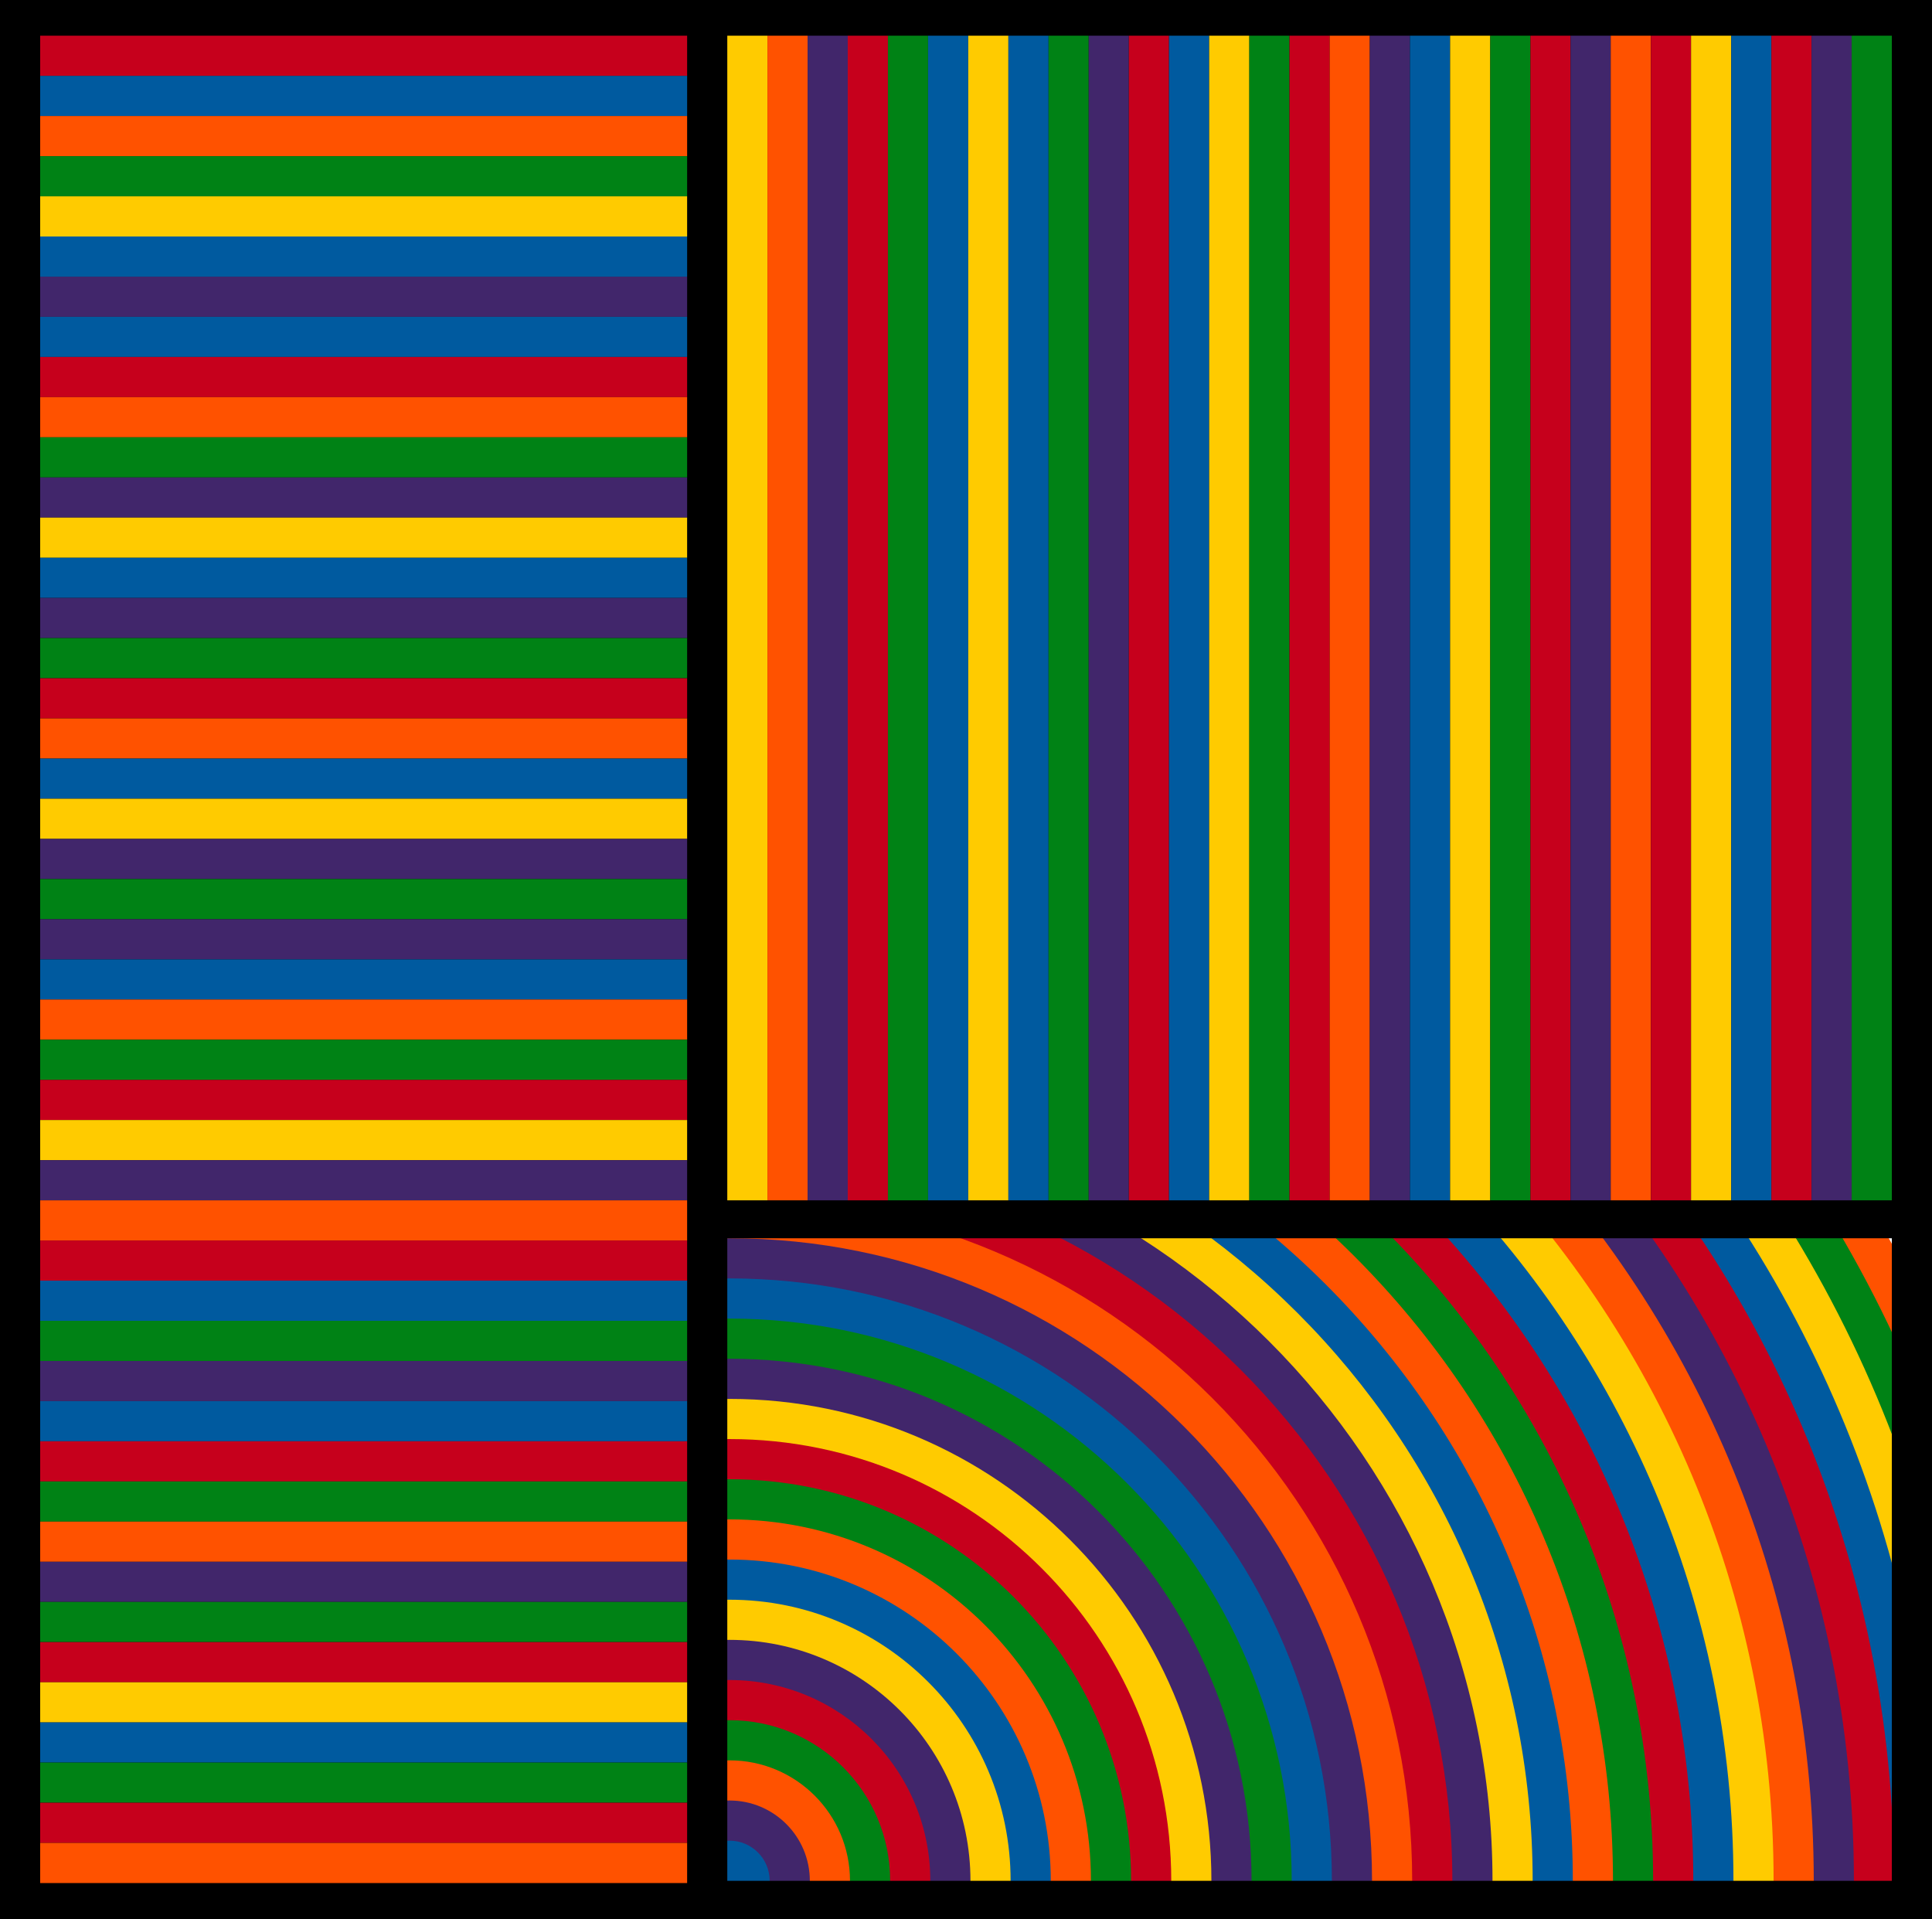
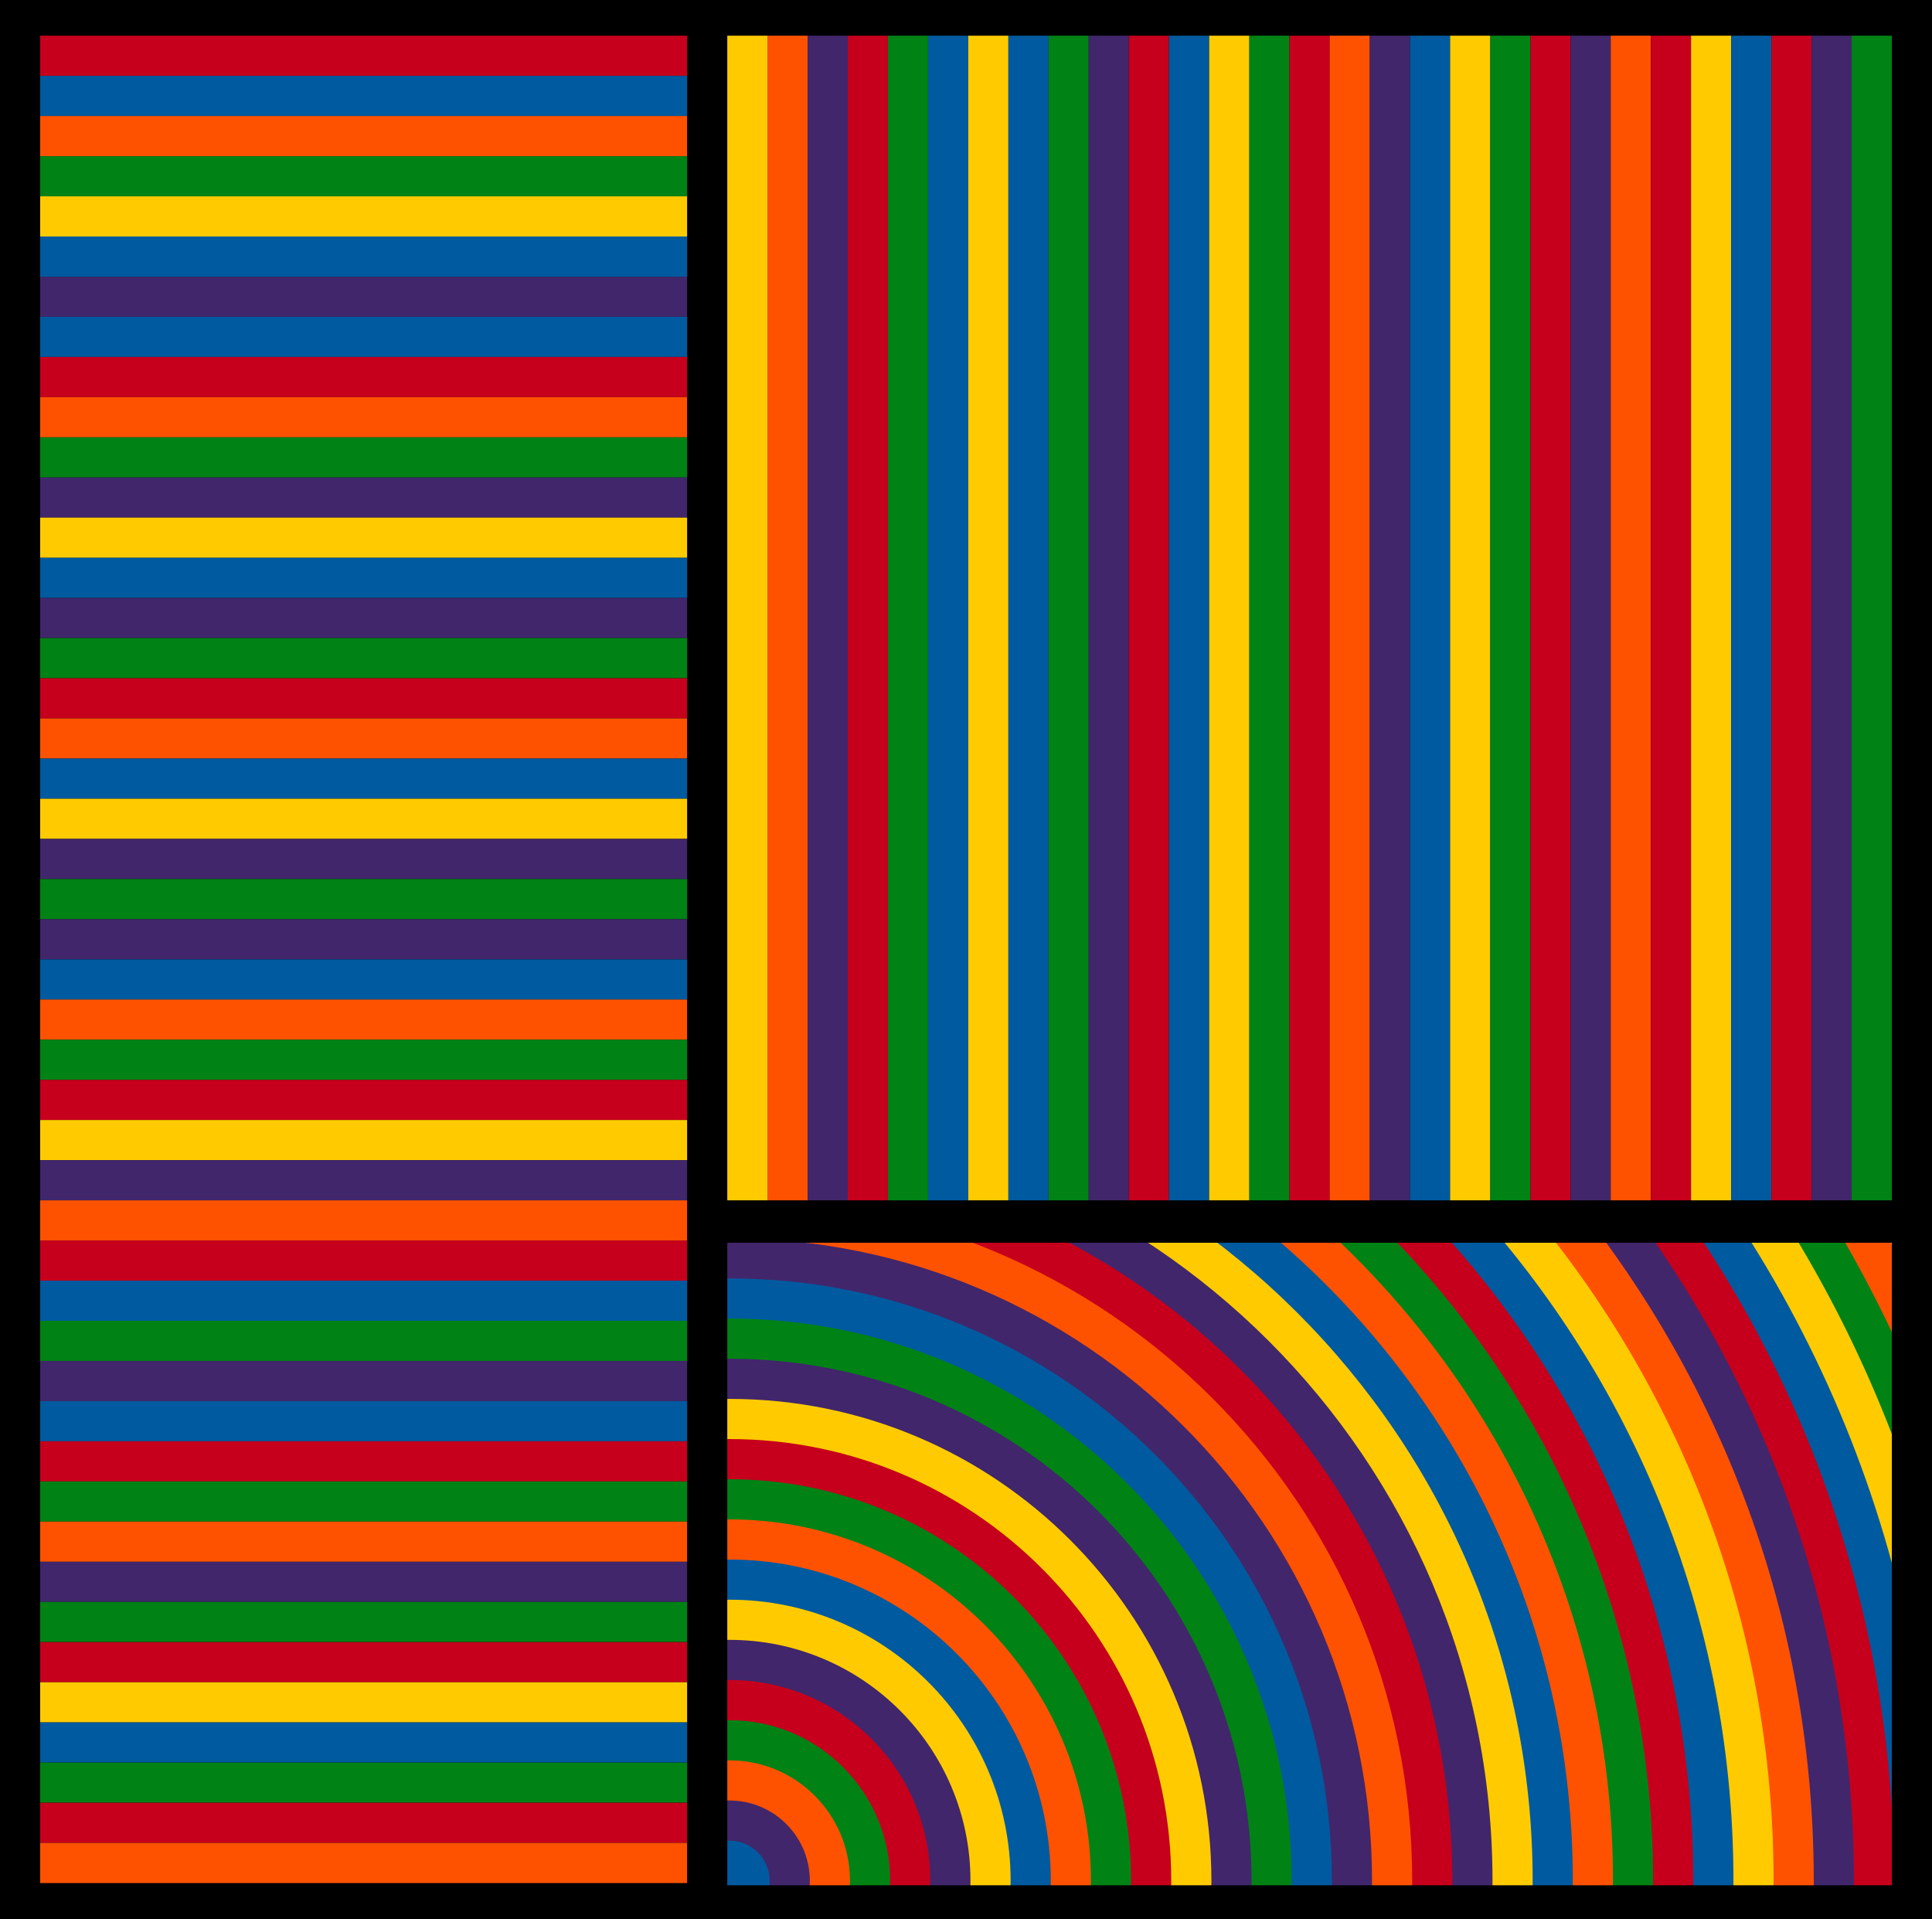
<svg xmlns="http://www.w3.org/2000/svg" viewBox="133.5 0 433 430">
  <defs>
    <style>.a{fill:#ff5200}.b{fill:#008215}.c{fill:#ffcb00}.d{fill:#005a9f}.e{fill:#c6001c}.f{fill:#41266b}</style>
  </defs>
  <circle class="a" cx="297" cy="421.5" r="297" />
  <circle class="b" cx="297" cy="421.5" r="288" />
  <circle class="c" cx="297" cy="421.5" r="279" />
  <circle class="d" cx="297" cy="421.5" r="270" />
  <circle class="e" cx="297" cy="421.5" r="261" />
  <circle class="f" cx="297" cy="421.5" r="252" />
  <circle class="a" cx="297" cy="421.5" r="243" />
  <circle class="c" cx="297" cy="421.5" r="234" />
  <circle class="d" cx="297" cy="421.5" r="225" />
  <circle class="e" cx="297" cy="421.5" r="216" />
  <circle class="b" cx="297" cy="421.5" r="207" />
  <circle class="a" cx="297" cy="421.5" r="198" />
  <circle class="d" cx="297" cy="421.5" r="189" />
  <circle class="c" cx="297" cy="421.5" r="180" />
  <circle class="f" cx="297" cy="421.5" r="171" />
  <circle class="e" cx="297" cy="421.5" r="162" />
  <circle class="a" cx="297" cy="421.5" r="153" />
  <circle class="f" cx="297" cy="421.5" r="144" />
  <circle class="d" cx="297" cy="421.5" r="135" />
  <circle class="b" cx="297" cy="421.5" r="126" />
  <circle class="f" cx="297" cy="421.5" r="117" />
  <circle class="c" cx="297" cy="421.5" r="108" />
  <circle class="e" cx="297" cy="421.5" r="99" />
  <circle class="b" cx="297" cy="421.5" r="90" />
  <circle class="a" cx="297" cy="421.5" r="81" />
  <circle class="d" cx="297" cy="421.5" r="72" />
  <circle class="c" cx="297" cy="421.5" r="63" />
  <circle class="f" cx="297" cy="421.5" r="54" />
  <circle class="e" cx="297" cy="421.5" r="45" />
  <circle class="b" cx="297" cy="421.5" r="36" />
  <circle class="a" cx="297" cy="421.5" r="27" />
  <circle class="f" cx="297" cy="421.5" r="18" />
  <circle class="d" cx="297" cy="421.5" r="9" />
-   <path d="M133.5 0v432h433V0Zm424 421.5h-261v-144h261Z" />
+   <path d="M132.5 0v434h435V0Zm425 422.5h-261v-144h261Z" />
  <path class="e" d="M142.5 8h145v9h-145z" />
  <path class="d" d="M142.5 17h145v9h-145z" />
  <path class="a" d="M142.5 26h145v9h-145z" />
  <path class="b" d="M142.5 35h145v9h-145z" />
  <path class="c" d="M142.5 44h145v9h-145z" />
  <path class="d" d="M142.5 53h145v9h-145z" />
  <path class="f" d="M142.5 62h145v9h-145z" />
  <path class="d" d="M142.5 71h145v9h-145z" />
  <path class="e" d="M142.5 80h145v9h-145z" />
  <path class="a" d="M142.5 89h145v9h-145z" />
  <path class="b" d="M142.5 98h145v9h-145z" />
  <path class="f" d="M142.5 107h145v9h-145z" />
  <path class="c" d="M142.5 116h145v9h-145z" />
  <path class="d" d="M142.5 125h145v9h-145z" />
  <path class="f" d="M142.5 134h145v9h-145z" />
  <path class="b" d="M142.5 143h145v9h-145z" />
  <path class="e" d="M142.5 152h145v9h-145z" />
  <path class="a" d="M142.5 161h145v9h-145z" />
  <path class="d" d="M142.5 170h145v9h-145z" />
  <path class="c" d="M142.5 179h145v9h-145z" />
  <path class="f" d="M142.5 188h145v9h-145z" />
  <path class="b" d="M142.5 197h145v9h-145z" />
  <path class="f" d="M142.5 206h145v9h-145z" />
  <path class="d" d="M142.5 215h145v9h-145z" />
  <path class="a" d="M142.5 224h145v9h-145z" />
  <path class="b" d="M142.5 233h145v9h-145z" />
  <path class="e" d="M142.5 242h145v9h-145z" />
  <path class="c" d="M142.5 251h145v9h-145z" />
  <path class="f" d="M142.5 260h145v9h-145z" />
  <path class="a" d="M142.5 269h145v9h-145z" />
  <path class="e" d="M142.5 278h145v9h-145z" />
  <path class="d" d="M142.5 287h145v9h-145z" />
  <path class="b" d="M142.5 296h145v9h-145z" />
  <path class="f" d="M142.5 305h145v9h-145z" />
  <path class="d" d="M142.5 314h145v9h-145z" />
  <path class="e" d="M142.5 323h145v9h-145z" />
  <path class="b" d="M142.5 332h145v9h-145z" />
  <path class="a" d="M142.5 341h145v9h-145z" />
  <path class="f" d="M142.5 350h145v9h-145z" />
  <path class="b" d="M142.5 359h145v9h-145z" />
  <path class="e" d="M142.5 368h145v9h-145z" />
  <path class="c" d="M142.5 377h145v9h-145z" />
  <path class="d" d="M142.5 386h145v9h-145z" />
  <path class="b" d="M142.5 395h145v9h-145z" />
  <path class="e" d="M142.5 404h145v9h-145z" />
  <path class="a" d="M142.5 413h145v9h-145z" />
  <path class="c" d="M296.5 8h9v261h-9z" />
  <path class="a" d="M305.5 8h9v261h-9z" />
  <path class="f" d="M314.5 8h9v261h-9z" />
  <path class="e" d="M323.5 8h9v261h-9z" />
  <path class="b" d="M332.5 8h9v261h-9z" />
  <path class="d" d="M341.5 8h9v261h-9z" />
  <path class="c" d="M350.5 8h9v261h-9z" />
  <path class="d" d="M359.5 8h9v261h-9z" />
  <path class="b" d="M368.5 8h9v261h-9z" />
  <path class="f" d="M377.5 8h9v261h-9z" />
  <path class="e" d="M386.5 8h9v261h-9z" />
  <path class="d" d="M395.5 8h9v261h-9z" />
  <path class="c" d="M404.5 8h9v261h-9z" />
  <path class="b" d="M413.5 8h9v261h-9z" />
  <path class="e" d="M422.5 8h9v261h-9z" />
  <path class="a" d="M431.5 8h9v261h-9z" />
  <path class="f" d="M440.5 8h9v261h-9z" />
  <path class="d" d="M449.5 8h9v261h-9z" />
  <path class="c" d="M458.5 8h9v261h-9z" />
  <path class="b" d="M467.5 8h9v261h-9z" />
  <path class="e" d="M476.5 8h9v261h-9z" />
  <path class="f" d="M485.5 8h9v261h-9z" />
  <path class="a" d="M494.5 8h9v261h-9z" />
  <path class="e" d="M503.5 8h9v261h-9z" />
  <path class="c" d="M512.5 8h9v261h-9z" />
  <path class="d" d="M521.5 8h9v261h-9z" />
  <path class="e" d="M530.5 8h9v261h-9z" />
  <path class="f" d="M539.5 8h9v261h-9z" />
  <path class="b" d="M548.5 8h9v261h-9z" />
</svg>
